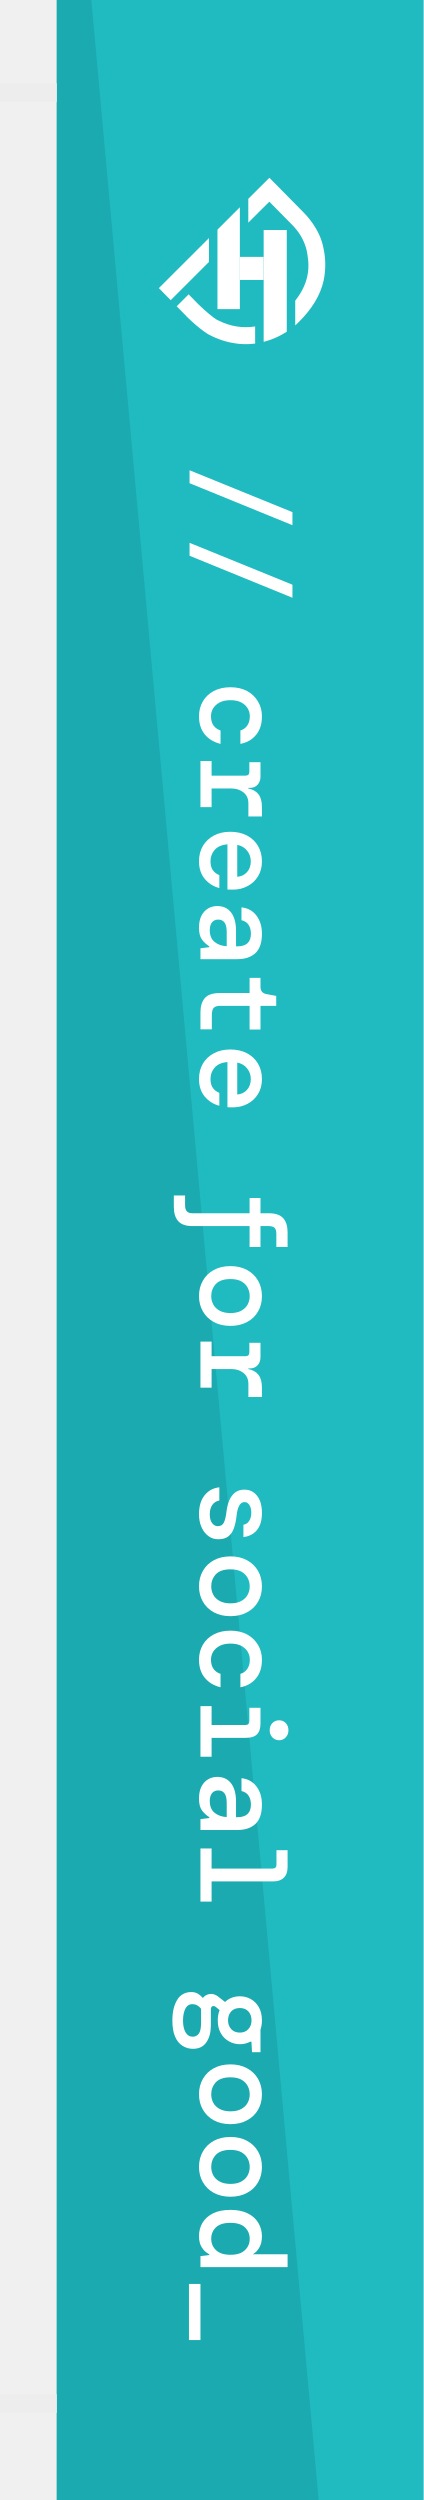
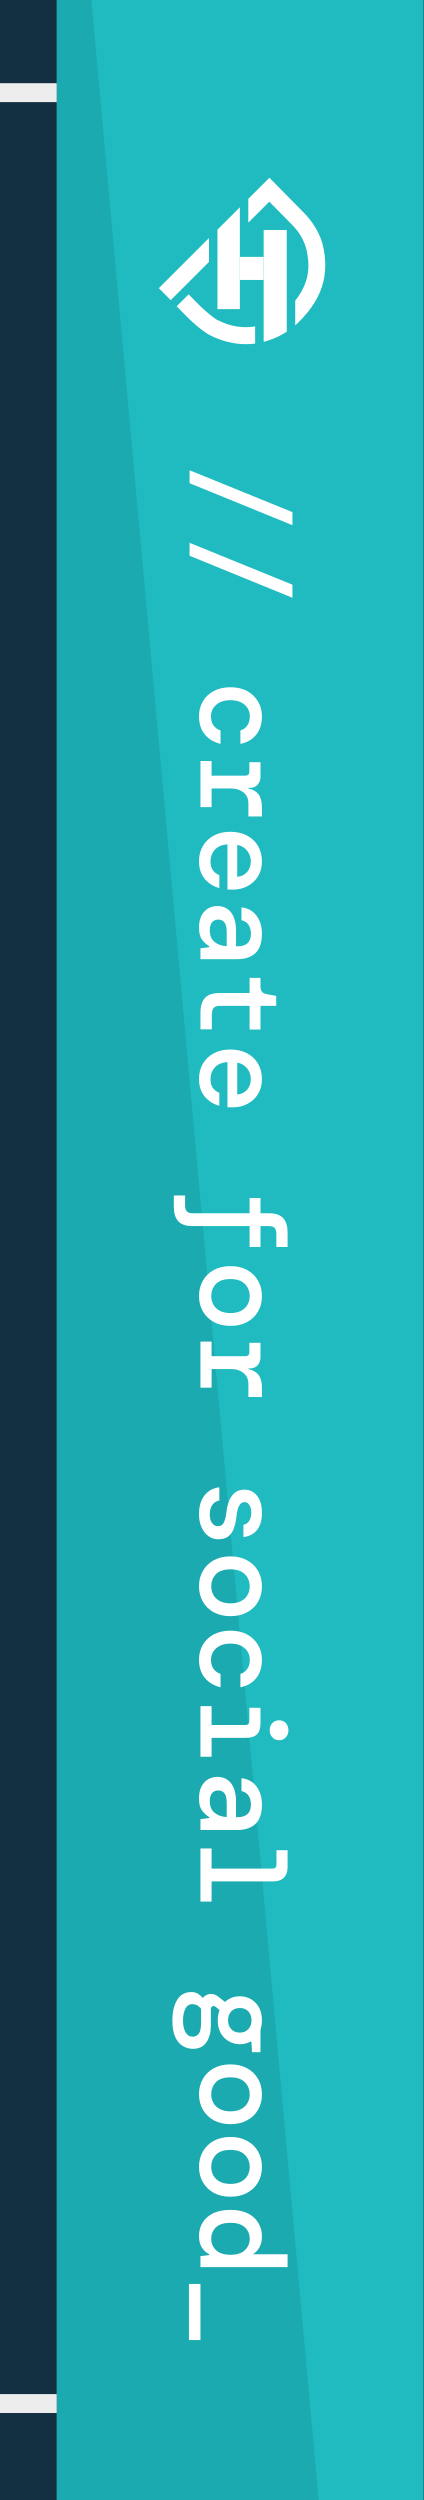
<svg xmlns="http://www.w3.org/2000/svg" width="112" height="661" viewBox="0 0 112 661" fill="none">
-   <g clip-path="url(#clip0_438_2466)">
-     <rect width="97" height="661" transform="translate(15)" fill="#1FBBC0" />
-     <path opacity="0.5" d="M-105.957 -6.29L22.513 -17.973L92.242 748.803L-36.228 760.486L-105.957 -6.29Z" fill="#159A9E" />
-     <path d="M55.255 69.249V62.94L42 76.175L45.131 79.367L55.255 69.249ZM85.457 65.306C84.475 60.377 80.763 56.68 80.337 56.242L71.227 47L66.02 52.194L65.649 52.564V58.873L71.208 53.328L76.39 58.584L77.181 59.385L77.236 59.44C77.236 59.44 77.582 59.779 78.058 60.346C79.517 62.018 80.552 64.015 81.078 66.169C81.819 69.865 82.19 74.222 78.058 79.508V86.027C78.447 85.688 78.675 85.448 78.781 85.362C82.486 81.739 84.704 78.079 85.575 74.166C86.177 71.239 86.139 68.217 85.463 65.306H85.457ZM57.861 84.783L57.725 84.715H57.657C57.254 84.504 56.869 84.259 56.508 83.982C56.169 83.741 55.755 83.421 55.273 83.008C54.52 82.392 53.581 81.554 52.438 80.439L49.875 77.826L46.713 80.981L49.264 83.575V83.612C53.21 87.457 55.236 88.541 55.983 88.855C58.35 90.018 60.914 90.727 63.543 90.944C64.751 91.038 65.966 91.013 67.169 90.87L67.459 90.839V86.317C64.18 86.835 60.82 86.298 57.867 84.783H57.861Z" fill="white" />
-     <path d="M63.42 54.794V81.733H57.497V60.709L58.09 60.118L58.411 59.798L60.202 58.011L61.412 56.803L61.808 56.409L63.024 55.195L63.42 54.794Z" fill="white" />
-     <path d="M75.822 60.814V87.691L75.748 87.746C75.476 87.919 75.186 88.097 74.877 88.27C74.778 88.331 74.673 88.387 74.568 88.442C74.296 88.596 74.006 88.75 73.71 88.898C73.413 89.046 73.147 89.169 72.851 89.299L72.363 89.508L71.696 89.767L71.153 89.958C70.782 90.081 70.399 90.198 70.004 90.303L69.713 90.377V60.814H75.822Z" fill="white" />
-     <path d="M69.714 67.918H63.42V74.018H69.714V67.918Z" fill="white" />
-     <path d="M50.12 124.336L77.32 135.408V138.864L50.12 127.76V124.336ZM50.12 143.524L77.32 154.596V158.052L50.12 146.948V143.524ZM52.616 189.387C52.616 187.915 52.957 186.592 53.64 185.419C54.323 184.267 55.283 183.36 56.52 182.699C57.779 182.037 59.251 181.707 60.936 181.707C62.621 181.707 64.083 182.037 65.32 182.699C66.557 183.381 67.517 184.299 68.2 185.451C68.904 186.603 69.256 187.915 69.256 189.387C69.256 191.413 68.744 193.045 67.72 194.283C66.717 195.541 65.331 196.341 63.56 196.683V193.131C64.328 192.917 64.936 192.48 65.384 191.819C65.832 191.179 66.056 190.357 66.056 189.355C66.056 188.629 65.864 187.936 65.48 187.275C65.096 186.635 64.52 186.112 63.752 185.707C63.005 185.323 62.067 185.131 60.936 185.131C59.827 185.131 58.888 185.323 58.12 185.707C57.352 186.112 56.765 186.635 56.36 187.275C55.976 187.936 55.784 188.629 55.784 189.355C55.784 190.379 56.008 191.2 56.456 191.819C56.904 192.437 57.523 192.875 58.312 193.131V196.683C56.563 196.256 55.176 195.424 54.152 194.187C53.128 192.949 52.616 191.349 52.616 189.387ZM53 201.214H55.944V205.086H64.872C65.576 205.086 65.928 204.745 65.928 204.062V201.534H68.872V205.342C68.872 206.217 68.616 206.931 68.104 207.486C67.613 208.041 66.92 208.318 66.024 208.318H65.64V208.478C66.835 208.713 67.731 209.214 68.328 209.982C68.947 210.771 69.256 211.913 69.256 213.406V215.87H65.672V212.414C65.672 211.155 65.235 210.185 64.36 209.502C63.485 208.819 62.44 208.478 61.224 208.478H55.944V213.406H53V201.214ZM52.616 227.73C52.616 226.194 52.957 224.839 53.64 223.666C54.344 222.492 55.315 221.575 56.552 220.914C57.789 220.252 59.229 219.922 60.872 219.922C62.536 219.922 63.997 220.242 65.256 220.882C66.515 221.543 67.496 222.46 68.2 223.634C68.904 224.828 69.256 226.204 69.256 227.762C69.256 229.298 68.904 230.62 68.2 231.73C67.517 232.839 66.6 233.692 65.448 234.29C64.296 234.908 63.027 235.218 61.64 235.218C61.427 235.218 61.192 235.218 60.936 235.218C60.701 235.218 60.435 235.207 60.136 235.186L60.136 223.25C58.664 223.356 57.544 223.836 56.776 224.69C56.029 225.543 55.656 226.546 55.656 227.698C55.656 228.7 55.859 229.49 56.264 230.066C56.691 230.663 57.267 231.1 57.992 231.378V234.802C56.477 234.418 55.197 233.618 54.152 232.402C53.128 231.186 52.616 229.628 52.616 227.73ZM66.312 227.73C66.312 226.684 65.992 225.756 65.352 224.946C64.733 224.135 63.859 223.612 62.728 223.378L62.728 231.826C63.795 231.74 64.659 231.324 65.32 230.578C65.981 229.831 66.312 228.882 66.312 227.73ZM52.616 245.285C52.616 244.026 52.829 242.97 53.256 242.117C53.704 241.264 54.291 240.624 55.016 240.197C55.763 239.77 56.573 239.557 57.448 239.557C59.005 239.557 60.221 240.122 61.096 241.253C61.971 242.405 62.408 244.026 62.408 246.117L62.408 250.213H62.76C65.149 250.213 66.344 249.104 66.344 246.885C66.344 245.968 66.141 245.189 65.736 244.549C65.352 243.93 64.723 243.514 63.848 243.301V239.909C65.512 240.08 66.824 240.794 67.784 242.053C68.765 243.333 69.256 244.944 69.256 246.885C69.256 249.232 68.68 250.938 67.528 252.005C66.376 253.072 64.787 253.605 62.76 253.605H53V250.725L55.336 250.437V250.213C54.589 249.744 53.949 249.157 53.416 248.453C52.883 247.749 52.616 246.693 52.616 245.285ZM55.464 245.925C55.464 247.312 55.88 248.346 56.712 249.029C57.565 249.733 58.643 250.117 59.944 250.181L59.944 246.469C59.944 245.253 59.741 244.389 59.336 243.877C58.952 243.386 58.408 243.141 57.704 243.141C57 243.141 56.445 243.386 56.04 243.877C55.656 244.389 55.464 245.072 55.464 245.925ZM53 267.641C53 266.083 53.373 264.846 54.12 263.929C54.888 263.011 56.243 262.553 58.184 262.553H65.992V258.553H68.872V260.921C68.872 262.009 69.405 262.649 70.472 262.841L73.032 263.321V265.945H68.872V272.217H65.992V265.945H58.248C57.416 265.945 56.829 266.126 56.488 266.489C56.168 266.873 56.008 267.523 56.008 268.441V272.153H53V267.641ZM52.616 285.292C52.616 283.756 52.957 282.401 53.64 281.228C54.344 280.055 55.315 279.137 56.552 278.476C57.789 277.815 59.229 277.484 60.872 277.484C62.536 277.484 63.997 277.804 65.256 278.444C66.515 279.105 67.496 280.023 68.2 281.196C68.904 282.391 69.256 283.767 69.256 285.324C69.256 286.86 68.904 288.183 68.2 289.292C67.517 290.401 66.6 291.255 65.448 291.852C64.296 292.471 63.027 292.78 61.64 292.78C61.427 292.78 61.192 292.78 60.936 292.78C60.701 292.78 60.435 292.769 60.136 292.748V280.812C58.664 280.919 57.544 281.399 56.776 282.252C56.029 283.105 55.656 284.108 55.656 285.26C55.656 286.263 55.859 287.052 56.264 287.628C56.691 288.225 57.267 288.663 57.992 288.94V292.364C56.477 291.98 55.197 291.18 54.152 289.964C53.128 288.748 52.616 287.191 52.616 285.292ZM66.312 285.292C66.312 284.247 65.992 283.319 65.352 282.508C64.733 281.697 63.859 281.175 62.728 280.94V289.388C63.795 289.303 64.659 288.887 65.32 288.14C65.981 287.393 66.312 286.444 66.312 285.292ZM45.96 316.083H48.936V318.675C48.936 319.422 49.096 319.955 49.416 320.275C49.715 320.616 50.227 320.787 50.952 320.787H65.992V316.755H68.872V320.787H71.08C72.851 320.787 74.12 321.224 74.888 322.099C75.656 322.974 76.04 324.222 76.04 325.843V329.715H73.064V326.259C73.064 325.512 72.915 324.979 72.616 324.659C72.317 324.339 71.795 324.179 71.048 324.179H68.872L68.872 329.715H65.992L65.992 324.179H50.92C49.149 324.179 47.88 323.742 47.112 322.867C46.344 321.992 45.96 320.734 45.96 319.091V316.083ZM52.616 342.663C52.616 341.148 52.957 339.793 53.64 338.599C54.323 337.404 55.283 336.465 56.52 335.783C57.779 335.1 59.251 334.759 60.936 334.759C62.621 334.759 64.083 335.1 65.32 335.783C66.579 336.465 67.549 337.404 68.232 338.599C68.915 339.793 69.256 341.159 69.256 342.695C69.256 344.231 68.915 345.585 68.232 346.759C67.549 347.953 66.579 348.881 65.32 349.543C64.083 350.225 62.621 350.567 60.936 350.567C59.251 350.567 57.779 350.225 56.52 349.543C55.283 348.86 54.323 347.921 53.64 346.727C52.957 345.553 52.616 344.199 52.616 342.663ZM55.848 342.663C55.848 343.473 56.029 344.22 56.392 344.903C56.755 345.585 57.309 346.129 58.056 346.535C58.824 346.961 59.784 347.175 60.936 347.175C62.109 347.175 63.069 346.961 63.816 346.535C64.563 346.129 65.117 345.585 65.48 344.903C65.843 344.241 66.024 343.505 66.024 342.695C66.024 341.884 65.843 341.137 65.48 340.455C65.117 339.772 64.563 339.217 63.816 338.791C63.069 338.385 62.109 338.183 60.936 338.183C59.187 338.183 57.896 338.62 57.064 339.495C56.253 340.391 55.848 341.447 55.848 342.663ZM53 354.714H55.944V358.586H64.872C65.576 358.586 65.928 358.245 65.928 357.562V355.034H68.872V358.842C68.872 359.717 68.616 360.431 68.104 360.986C67.613 361.541 66.92 361.818 66.024 361.818H65.64V361.978C66.835 362.213 67.731 362.714 68.328 363.482C68.947 364.271 69.256 365.413 69.256 366.906V369.37H65.672V365.914C65.672 364.655 65.235 363.685 64.36 363.002C63.485 362.319 62.44 361.978 61.224 361.978H55.944V366.906H53V354.714ZM52.616 400.353C52.616 398.262 53.107 396.598 54.088 395.361C55.069 394.124 56.371 393.42 57.992 393.249V396.737C57.245 396.865 56.637 397.238 56.168 397.857C55.699 398.497 55.464 399.34 55.464 400.385C55.464 401.388 55.667 402.156 56.072 402.689C56.499 403.244 56.989 403.521 57.544 403.521C58.355 403.521 58.909 403.19 59.208 402.529C59.507 401.889 59.731 400.94 59.88 399.681C60.008 398.593 60.253 397.601 60.616 396.705C61 395.83 61.512 395.137 62.152 394.625C62.813 394.113 63.635 393.857 64.616 393.857C66.003 393.857 67.123 394.401 67.976 395.489C68.829 396.577 69.256 398.092 69.256 400.033C69.256 401.974 68.819 403.478 67.944 404.545C67.069 405.612 65.875 406.23 64.36 406.401V403.137C65 403.052 65.501 402.721 65.864 402.145C66.248 401.569 66.44 400.854 66.44 400.001C66.44 399.126 66.269 398.433 65.928 397.921C65.608 397.409 65.181 397.153 64.648 397.153C63.496 397.153 62.792 398.39 62.536 400.865C62.408 402.038 62.184 403.084 61.864 404.001C61.565 404.918 61.085 405.644 60.424 406.177C59.784 406.71 58.877 406.977 57.704 406.977C56.744 406.998 55.88 406.721 55.112 406.145C54.344 405.59 53.736 404.812 53.288 403.809C52.84 402.828 52.616 401.676 52.616 400.353ZM52.616 419.413C52.616 417.898 52.957 416.543 53.64 415.349C54.323 414.154 55.283 413.215 56.52 412.533C57.779 411.85 59.251 411.509 60.936 411.509C62.621 411.509 64.083 411.85 65.32 412.533C66.579 413.215 67.549 414.154 68.232 415.349C68.915 416.543 69.256 417.909 69.256 419.445C69.256 420.981 68.915 422.335 68.232 423.509C67.549 424.703 66.579 425.631 65.32 426.293C64.083 426.975 62.621 427.317 60.936 427.317C59.251 427.317 57.779 426.975 56.52 426.293C55.283 425.61 54.323 424.671 53.64 423.477C52.957 422.303 52.616 420.949 52.616 419.413ZM55.848 419.413C55.848 420.223 56.029 420.97 56.392 421.653C56.755 422.335 57.309 422.879 58.056 423.285C58.824 423.711 59.784 423.925 60.936 423.925C62.109 423.925 63.069 423.711 63.816 423.285C64.563 422.879 65.117 422.335 65.48 421.653C65.843 420.991 66.024 420.255 66.024 419.445C66.024 418.634 65.843 417.887 65.48 417.205C65.117 416.522 64.563 415.967 63.816 415.541C63.069 415.135 62.109 414.933 60.936 414.933C59.187 414.933 57.896 415.37 57.064 416.245C56.253 417.141 55.848 418.197 55.848 419.413ZM52.616 438.824C52.616 437.352 52.957 436.029 53.64 434.856C54.323 433.704 55.283 432.797 56.52 432.136C57.779 431.475 59.251 431.144 60.936 431.144C62.621 431.144 64.083 431.475 65.32 432.136C66.557 432.819 67.517 433.736 68.2 434.888C68.904 436.04 69.256 437.352 69.256 438.824C69.256 440.851 68.744 442.483 67.72 443.72C66.717 444.979 65.331 445.779 63.56 446.12V442.568C64.328 442.355 64.936 441.917 65.384 441.256C65.832 440.616 66.056 439.795 66.056 438.792C66.056 438.067 65.864 437.373 65.48 436.712C65.096 436.072 64.52 435.549 63.752 435.144C63.005 434.76 62.067 434.568 60.936 434.568C59.827 434.568 58.888 434.76 58.12 435.144C57.352 435.549 56.765 436.072 56.36 436.712C55.976 437.373 55.784 438.067 55.784 438.792C55.784 439.816 56.008 440.637 56.456 441.256C56.904 441.875 57.523 442.312 58.312 442.568V446.12C56.563 445.693 55.176 444.861 54.152 443.624C53.128 442.387 52.616 440.787 52.616 438.824ZM71.304 457.468C71.304 456.721 71.539 456.092 72.008 455.58C72.499 455.089 73.096 454.844 73.8 454.844C74.504 454.844 75.091 455.089 75.56 455.58C76.029 456.092 76.264 456.721 76.264 457.468C76.264 458.236 76.029 458.865 75.56 459.356C75.091 459.868 74.504 460.124 73.8 460.124C73.096 460.124 72.499 459.868 72.008 459.356C71.539 458.865 71.304 458.236 71.304 457.468ZM53 451.1H55.944V456.092H64.872C65.576 456.092 65.928 455.75 65.928 455.068V451.548H68.872V455.676C68.872 456.998 68.563 457.958 67.944 458.556C67.347 459.174 66.387 459.484 65.064 459.484H55.944L55.944 464.476H53V451.1ZM52.616 475.535C52.616 474.276 52.829 473.22 53.256 472.367C53.704 471.514 54.291 470.874 55.016 470.447C55.763 470.02 56.573 469.807 57.448 469.807C59.005 469.807 60.221 470.372 61.096 471.503C61.971 472.655 62.408 474.276 62.408 476.367L62.408 480.463H62.76C65.149 480.463 66.344 479.354 66.344 477.135C66.344 476.218 66.141 475.439 65.736 474.799C65.352 474.18 64.723 473.764 63.848 473.551V470.159C65.512 470.33 66.824 471.044 67.784 472.303C68.765 473.583 69.256 475.194 69.256 477.135C69.256 479.482 68.68 481.188 67.528 482.255C66.376 483.322 64.787 483.855 62.76 483.855H53V480.975L55.336 480.687V480.463C54.589 479.994 53.949 479.407 53.416 478.703C52.883 477.999 52.616 476.943 52.616 475.535ZM55.464 476.175C55.464 477.562 55.88 478.596 56.712 479.279C57.565 479.983 58.643 480.367 59.944 480.431L59.944 476.719C59.944 475.503 59.741 474.639 59.336 474.127C58.952 473.636 58.408 473.391 57.704 473.391C57 473.391 56.445 473.636 56.04 474.127C55.656 474.639 55.464 475.322 55.464 476.175ZM53 488.739H55.944V494.051H72.04C72.744 494.051 73.096 493.709 73.096 493.027V489.187H76.04V493.635C76.04 494.872 75.709 495.811 75.048 496.451C74.408 497.112 73.469 497.443 72.232 497.443H55.944V502.787H53L53 488.739ZM57.576 534.186C57.576 533.204 57.736 532.298 58.056 531.466L57.096 530.666C56.776 530.41 56.467 530.335 56.168 530.442C55.891 530.57 55.752 530.858 55.752 531.306V535.498C55.752 537.354 55.357 538.847 54.568 539.978C53.8 541.13 52.616 541.706 51.016 541.706C50.013 541.706 49.107 541.45 48.296 540.938C47.464 540.447 46.803 539.647 46.312 538.538C45.821 537.45 45.576 536.01 45.576 534.218C45.576 531.956 46.003 530.132 46.856 528.746C47.688 527.38 48.947 526.698 50.632 526.698C51.229 526.698 51.784 526.836 52.296 527.114C52.787 527.412 53.235 527.796 53.64 528.266C54.067 527.69 54.664 527.338 55.432 527.21C56.221 527.103 56.979 527.338 57.704 527.914L59.496 529.322C60.563 528.319 61.875 527.818 63.432 527.818C64.477 527.818 65.437 528.063 66.312 528.554C67.208 529.066 67.923 529.791 68.456 530.73C68.989 531.69 69.256 532.842 69.256 534.186C69.256 535.06 69.128 535.871 68.872 536.618L68.872 542.602H66.632L66.472 539.818H66.184C65.352 540.266 64.435 540.49 63.432 540.49C62.387 540.49 61.416 540.234 60.52 539.722C59.624 539.231 58.909 538.516 58.376 537.578C57.843 536.639 57.576 535.508 57.576 534.186ZM60.296 534.186C60.296 535.124 60.573 535.892 61.128 536.49C61.683 537.108 62.451 537.418 63.432 537.418C64.371 537.418 65.117 537.108 65.672 536.49C66.227 535.892 66.504 535.124 66.504 534.186C66.504 533.226 66.227 532.436 65.672 531.818C65.117 531.22 64.371 530.922 63.432 530.922C62.451 530.922 61.683 531.22 61.128 531.818C60.573 532.436 60.296 533.226 60.296 534.186ZM50.888 529.898C50.035 529.898 49.405 530.303 49 531.114C48.595 531.946 48.392 532.98 48.392 534.218C48.392 535.54 48.616 536.586 49.064 537.354C49.512 538.122 50.141 538.506 50.952 538.506C51.635 538.506 52.179 538.228 52.584 537.674C52.968 537.119 53.16 536.18 53.16 534.858V531.114C52.52 530.303 51.763 529.898 50.888 529.898ZM52.616 553.725C52.616 552.21 52.957 550.856 53.64 549.661C54.323 548.466 55.283 547.528 56.52 546.845C57.779 546.162 59.251 545.821 60.936 545.821C62.621 545.821 64.083 546.162 65.32 546.845C66.579 547.528 67.549 548.466 68.232 549.661C68.915 550.856 69.256 552.221 69.256 553.757C69.256 555.293 68.915 556.648 68.232 557.821C67.549 559.016 66.579 559.944 65.32 560.605C64.083 561.288 62.621 561.629 60.936 561.629C59.251 561.629 57.779 561.288 56.52 560.605C55.283 559.922 54.323 558.984 53.64 557.789C52.957 556.616 52.616 555.261 52.616 553.725ZM55.848 553.725C55.848 554.536 56.029 555.282 56.392 555.965C56.755 556.648 57.309 557.192 58.056 557.597C58.824 558.024 59.784 558.237 60.936 558.237C62.109 558.237 63.069 558.024 63.816 557.597C64.563 557.192 65.117 556.648 65.48 555.965C65.843 555.304 66.024 554.568 66.024 553.757C66.024 552.946 65.843 552.2 65.48 551.517C65.117 550.834 64.563 550.28 63.816 549.853C63.069 549.448 62.109 549.245 60.936 549.245C59.187 549.245 57.896 549.682 57.064 550.557C56.253 551.453 55.848 552.509 55.848 553.725ZM52.616 572.913C52.616 571.398 52.957 570.043 53.64 568.849C54.323 567.654 55.283 566.715 56.52 566.033C57.779 565.35 59.251 565.009 60.936 565.009C62.621 565.009 64.083 565.35 65.32 566.033C66.579 566.715 67.549 567.654 68.232 568.849C68.915 570.043 69.256 571.409 69.256 572.945C69.256 574.481 68.915 575.835 68.232 577.009C67.549 578.203 66.579 579.131 65.32 579.793C64.083 580.475 62.621 580.817 60.936 580.817C59.251 580.817 57.779 580.475 56.52 579.793C55.283 579.11 54.323 578.171 53.64 576.977C52.957 575.803 52.616 574.449 52.616 572.913ZM55.848 572.913C55.848 573.723 56.029 574.47 56.392 575.153C56.755 575.835 57.309 576.379 58.056 576.785C58.824 577.211 59.784 577.425 60.936 577.425C62.109 577.425 63.069 577.211 63.816 576.785C64.563 576.379 65.117 575.835 65.48 575.153C65.843 574.491 66.024 573.755 66.024 572.945C66.024 572.134 65.843 571.387 65.48 570.705C65.117 570.022 64.563 569.467 63.816 569.041C63.069 568.635 62.109 568.433 60.936 568.433C59.187 568.433 57.896 568.87 57.064 569.745C56.253 570.641 55.848 571.697 55.848 572.913ZM52.616 591.236C52.616 589.913 52.925 588.729 53.544 587.684C54.184 586.639 55.123 585.807 56.36 585.188C57.597 584.591 59.123 584.292 60.936 584.292C62.749 584.292 64.275 584.601 65.512 585.22C66.749 585.839 67.677 586.671 68.296 587.716C68.936 588.783 69.256 589.967 69.256 591.268C69.256 592.484 69.021 593.487 68.552 594.276C68.104 595.065 67.528 595.652 66.824 596.036H76.04V599.428H53V596.516L55.336 596.228V596.036C54.504 595.609 53.843 595.001 53.352 594.212C52.861 593.444 52.616 592.452 52.616 591.236ZM55.848 591.94C55.848 593.156 56.275 594.159 57.128 594.948C57.981 595.759 59.251 596.164 60.936 596.164C62.643 596.164 63.912 595.759 64.744 594.948C65.597 594.159 66.024 593.156 66.024 591.94C66.024 590.724 65.597 589.711 64.744 588.9C63.891 588.111 62.611 587.716 60.904 587.716C59.219 587.716 57.949 588.111 57.096 588.9C56.264 589.711 55.848 590.724 55.848 591.94ZM49.96 603.864H53L53 618.712H49.96L49.96 603.864Z" fill="white" />
+   <rect width="112" height="661" fill="#F5F5F5" />
+   <g clip-path="url(#clip0_0_1)">
+     <rect width="1920" height="7504" transform="translate(-1520 -854)" fill="#123041" />
+     <rect x="-1280" y="-854" width="1440" height="3631" fill="#123041" />
+     <g clip-path="url(#clip1_0_1)">
+       <rect width="97" height="661" transform="translate(15)" fill="#1FBBC0" />
+       <path opacity="0.5" d="M-105.957 -6.29L22.513 -17.973L92.242 748.803L-36.228 760.486L-105.957 -6.29Z" fill="#159A9E" />
+       <path d="M55.255 69.249V62.94L42 76.175L45.131 79.367L55.255 69.249ZM85.457 65.306C84.475 60.377 80.763 56.68 80.337 56.242L71.227 47L66.02 52.194L65.649 52.564V58.873L71.208 53.328L76.39 58.584L77.181 59.385L77.236 59.44C77.236 59.44 77.582 59.779 78.058 60.346C79.517 62.018 80.552 64.015 81.078 66.169C81.819 69.865 82.19 74.222 78.058 79.508V86.027C78.447 85.688 78.675 85.448 78.781 85.362C82.486 81.739 84.704 78.079 85.575 74.166C86.177 71.239 86.139 68.217 85.463 65.306H85.457ZM57.861 84.783L57.725 84.715H57.657C57.254 84.504 56.869 84.259 56.508 83.982C56.169 83.741 55.755 83.421 55.273 83.008C54.52 82.392 53.581 81.554 52.438 80.439L49.875 77.826L46.713 80.981L49.264 83.575V83.612C53.21 87.457 55.236 88.541 55.983 88.855C58.35 90.018 60.914 90.727 63.543 90.944C64.751 91.038 65.966 91.013 67.169 90.87L67.459 90.839V86.317C64.18 86.835 60.82 86.298 57.867 84.783H57.861Z" fill="white" />
+       <path d="M63.419 54.794V81.733H57.496V60.709L58.089 60.118L58.41 59.798L60.201 58.011L61.412 56.803L61.807 56.409L63.024 55.195L63.419 54.794Z" fill="white" />
+       <path d="M75.822 60.814V87.691L75.748 87.746C75.477 87.919 75.186 88.097 74.877 88.27C74.778 88.331 74.674 88.387 74.569 88.442C74.297 88.596 74.007 88.75 73.71 88.898C73.413 89.046 73.148 89.169 72.852 89.299L72.364 89.508L71.697 89.767L71.153 89.958C70.782 90.081 70.399 90.198 70.004 90.303L69.714 90.377V60.814H75.822Z" fill="white" />
+       <path d="M69.714 67.918H63.42V74.018H69.714V67.918Z" fill="white" />
+       <path d="M50.12 124.336L77.32 135.408V138.864L50.12 127.76V124.336ZM50.12 143.524L77.32 154.596V158.052L50.12 146.948V143.524ZM52.616 189.387C52.616 187.915 52.957 186.592 53.64 185.419C54.323 184.267 55.283 183.36 56.52 182.699C57.779 182.037 59.251 181.707 60.936 181.707C62.621 181.707 64.083 182.037 65.32 182.699C66.557 183.381 67.517 184.299 68.2 185.451C68.904 186.603 69.256 187.915 69.256 189.387C69.256 191.413 68.744 193.045 67.72 194.283C66.717 195.541 65.331 196.341 63.56 196.683V193.131C64.328 192.917 64.936 192.48 65.384 191.819C65.832 191.179 66.056 190.357 66.056 189.355C66.056 188.629 65.864 187.936 65.48 187.275C65.096 186.635 64.52 186.112 63.752 185.707C63.005 185.323 62.067 185.131 60.936 185.131C59.827 185.131 58.888 185.323 58.12 185.707C57.352 186.112 56.765 186.635 56.36 187.275C55.976 187.936 55.784 188.629 55.784 189.355C55.784 190.379 56.008 191.2 56.456 191.819C56.904 192.437 57.523 192.875 58.312 193.131V196.683C56.563 196.256 55.176 195.424 54.152 194.187C53.128 192.949 52.616 191.349 52.616 189.387ZM53 201.214H55.944V205.086H64.872C65.576 205.086 65.928 204.745 65.928 204.062V201.534H68.872V205.342C68.872 206.217 68.616 206.931 68.104 207.486C67.613 208.041 66.92 208.318 66.024 208.318H65.64V208.478C66.835 208.713 67.731 209.214 68.328 209.982C68.947 210.771 69.256 211.913 69.256 213.406V215.87H65.672V212.414C65.672 211.155 65.235 210.185 64.36 209.502C63.485 208.819 62.44 208.478 61.224 208.478H55.944V213.406H53V201.214ZM52.616 227.73C52.616 226.194 52.957 224.839 53.64 223.666C54.344 222.492 55.315 221.575 56.552 220.914C57.789 220.252 59.229 219.922 60.872 219.922C62.536 219.922 63.997 220.242 65.256 220.882C66.515 221.543 67.496 222.46 68.2 223.634C68.904 224.828 69.256 226.204 69.256 227.762C69.256 229.298 68.904 230.62 68.2 231.73C67.517 232.839 66.6 233.692 65.448 234.29C64.296 234.908 63.027 235.218 61.64 235.218C61.427 235.218 61.192 235.218 60.936 235.218C60.701 235.218 60.435 235.207 60.136 235.186L60.136 223.25C58.664 223.356 57.544 223.836 56.776 224.69C56.029 225.543 55.656 226.546 55.656 227.698C55.656 228.7 55.859 229.49 56.264 230.066C56.691 230.663 57.267 231.1 57.992 231.378V234.802C56.477 234.418 55.197 233.618 54.152 232.402C53.128 231.186 52.616 229.628 52.616 227.73ZM66.312 227.73C66.312 226.684 65.992 225.756 65.352 224.946C64.733 224.135 63.859 223.612 62.728 223.378L62.728 231.826C63.795 231.74 64.659 231.324 65.32 230.578C65.981 229.831 66.312 228.882 66.312 227.73ZM52.616 245.285C52.616 244.026 52.829 242.97 53.256 242.117C53.704 241.264 54.291 240.624 55.016 240.197C55.763 239.77 56.573 239.557 57.448 239.557C59.005 239.557 60.221 240.122 61.096 241.253C61.971 242.405 62.408 244.026 62.408 246.117L62.408 250.213H62.76C65.149 250.213 66.344 249.104 66.344 246.885C66.344 245.968 66.141 245.189 65.736 244.549C65.352 243.93 64.723 243.514 63.848 243.301V239.909C65.512 240.08 66.824 240.794 67.784 242.053C68.765 243.333 69.256 244.944 69.256 246.885C69.256 249.232 68.68 250.938 67.528 252.005C66.376 253.072 64.787 253.605 62.76 253.605H53V250.725L55.336 250.437V250.213C54.589 249.744 53.949 249.157 53.416 248.453C52.883 247.749 52.616 246.693 52.616 245.285ZM55.464 245.925C55.464 247.312 55.88 248.346 56.712 249.029C57.565 249.733 58.643 250.117 59.944 250.181L59.944 246.469C59.944 245.253 59.741 244.389 59.336 243.877C58.952 243.386 58.408 243.141 57.704 243.141C57 243.141 56.445 243.386 56.04 243.877C55.656 244.389 55.464 245.072 55.464 245.925ZM53 267.641C53 266.083 53.373 264.846 54.12 263.929C54.888 263.011 56.243 262.553 58.184 262.553H65.992V258.553H68.872V260.921C68.872 262.009 69.405 262.649 70.472 262.841L73.032 263.321V265.945H68.872V272.217H65.992V265.945H58.248C57.416 265.945 56.829 266.126 56.488 266.489C56.168 266.873 56.008 267.523 56.008 268.441V272.153H53V267.641ZM52.616 285.292C52.616 283.756 52.957 282.401 53.64 281.228C54.344 280.055 55.315 279.137 56.552 278.476C57.789 277.815 59.229 277.484 60.872 277.484C62.536 277.484 63.997 277.804 65.256 278.444C66.515 279.105 67.496 280.023 68.2 281.196C68.904 282.391 69.256 283.767 69.256 285.324C69.256 286.86 68.904 288.183 68.2 289.292C67.517 290.401 66.6 291.255 65.448 291.852C64.296 292.471 63.027 292.78 61.64 292.78C61.427 292.78 61.192 292.78 60.936 292.78C60.701 292.78 60.435 292.769 60.136 292.748V280.812C58.664 280.919 57.544 281.399 56.776 282.252C56.029 283.105 55.656 284.108 55.656 285.26C55.656 286.263 55.859 287.052 56.264 287.628C56.691 288.225 57.267 288.663 57.992 288.94V292.364C56.477 291.98 55.197 291.18 54.152 289.964C53.128 288.748 52.616 287.191 52.616 285.292ZM66.312 285.292C66.312 284.247 65.992 283.319 65.352 282.508C64.733 281.697 63.859 281.175 62.728 280.94V289.388C63.795 289.303 64.659 288.887 65.32 288.14C65.981 287.393 66.312 286.444 66.312 285.292ZM45.96 316.083H48.936V318.675C48.936 319.422 49.096 319.955 49.416 320.275C49.715 320.616 50.227 320.787 50.952 320.787H65.992V316.755H68.872V320.787H71.08C72.851 320.787 74.12 321.224 74.888 322.099C75.656 322.974 76.04 324.222 76.04 325.843V329.715H73.064V326.259C73.064 325.512 72.915 324.979 72.616 324.659C72.317 324.339 71.795 324.179 71.048 324.179H68.872L68.872 329.715H65.992L65.992 324.179H50.92C49.149 324.179 47.88 323.742 47.112 322.867C46.344 321.992 45.96 320.734 45.96 319.091V316.083ZM52.616 342.663C52.616 341.148 52.957 339.793 53.64 338.599C54.323 337.404 55.283 336.465 56.52 335.783C57.779 335.1 59.251 334.759 60.936 334.759C62.621 334.759 64.083 335.1 65.32 335.783C66.579 336.465 67.549 337.404 68.232 338.599C68.915 339.793 69.256 341.159 69.256 342.695C69.256 344.231 68.915 345.585 68.232 346.759C67.549 347.953 66.579 348.881 65.32 349.543C64.083 350.225 62.621 350.567 60.936 350.567C59.251 350.567 57.779 350.225 56.52 349.543C55.283 348.86 54.323 347.921 53.64 346.727C52.957 345.553 52.616 344.199 52.616 342.663ZM55.848 342.663C55.848 343.473 56.029 344.22 56.392 344.903C56.755 345.585 57.309 346.129 58.056 346.535C58.824 346.961 59.784 347.175 60.936 347.175C62.109 347.175 63.069 346.961 63.816 346.535C64.563 346.129 65.117 345.585 65.48 344.903C65.843 344.241 66.024 343.505 66.024 342.695C66.024 341.884 65.843 341.137 65.48 340.455C65.117 339.772 64.563 339.217 63.816 338.791C63.069 338.385 62.109 338.183 60.936 338.183C59.187 338.183 57.896 338.62 57.064 339.495C56.253 340.391 55.848 341.447 55.848 342.663ZM53 354.714H55.944V358.586H64.872C65.576 358.586 65.928 358.245 65.928 357.562V355.034H68.872V358.842C68.872 359.717 68.616 360.431 68.104 360.986C67.613 361.541 66.92 361.818 66.024 361.818H65.64V361.978C66.835 362.213 67.731 362.714 68.328 363.482C68.947 364.271 69.256 365.413 69.256 366.906V369.37H65.672V365.914C65.672 364.655 65.235 363.685 64.36 363.002C63.485 362.319 62.44 361.978 61.224 361.978H55.944V366.906H53V354.714ZM52.616 400.353C52.616 398.262 53.107 396.598 54.088 395.361C55.069 394.124 56.371 393.42 57.992 393.249V396.737C57.245 396.865 56.637 397.238 56.168 397.857C55.699 398.497 55.464 399.34 55.464 400.385C55.464 401.388 55.667 402.156 56.072 402.689C56.499 403.244 56.989 403.521 57.544 403.521C58.355 403.521 58.909 403.19 59.208 402.529C59.507 401.889 59.731 400.94 59.88 399.681C60.008 398.593 60.253 397.601 60.616 396.705C61 395.83 61.512 395.137 62.152 394.625C62.813 394.113 63.635 393.857 64.616 393.857C66.003 393.857 67.123 394.401 67.976 395.489C68.829 396.577 69.256 398.092 69.256 400.033C69.256 401.974 68.819 403.478 67.944 404.545C67.069 405.612 65.875 406.23 64.36 406.401V403.137C65 403.052 65.501 402.721 65.864 402.145C66.248 401.569 66.44 400.854 66.44 400.001C66.44 399.126 66.269 398.433 65.928 397.921C65.608 397.409 65.181 397.153 64.648 397.153C63.496 397.153 62.792 398.39 62.536 400.865C62.408 402.038 62.184 403.084 61.864 404.001C61.565 404.918 61.085 405.644 60.424 406.177C59.784 406.71 58.877 406.977 57.704 406.977C56.744 406.998 55.88 406.721 55.112 406.145C54.344 405.59 53.736 404.812 53.288 403.809C52.84 402.828 52.616 401.676 52.616 400.353ZM52.616 419.413C52.616 417.898 52.957 416.543 53.64 415.349C54.323 414.154 55.283 413.215 56.52 412.533C57.779 411.85 59.251 411.509 60.936 411.509C62.621 411.509 64.083 411.85 65.32 412.533C66.579 413.215 67.549 414.154 68.232 415.349C68.915 416.543 69.256 417.909 69.256 419.445C69.256 420.981 68.915 422.335 68.232 423.509C67.549 424.703 66.579 425.631 65.32 426.293C64.083 426.975 62.621 427.317 60.936 427.317C59.251 427.317 57.779 426.975 56.52 426.293C55.283 425.61 54.323 424.671 53.64 423.477C52.957 422.303 52.616 420.949 52.616 419.413ZM55.848 419.413C55.848 420.223 56.029 420.97 56.392 421.653C56.755 422.335 57.309 422.879 58.056 423.285C58.824 423.711 59.784 423.925 60.936 423.925C62.109 423.925 63.069 423.711 63.816 423.285C64.563 422.879 65.117 422.335 65.48 421.653C65.843 420.991 66.024 420.255 66.024 419.445C66.024 418.634 65.843 417.887 65.48 417.205C65.117 416.522 64.563 415.967 63.816 415.541C63.069 415.135 62.109 414.933 60.936 414.933C59.187 414.933 57.896 415.37 57.064 416.245C56.253 417.141 55.848 418.197 55.848 419.413ZM52.616 438.824C52.616 437.352 52.957 436.029 53.64 434.856C54.323 433.704 55.283 432.797 56.52 432.136C57.779 431.475 59.251 431.144 60.936 431.144C62.621 431.144 64.083 431.475 65.32 432.136C66.557 432.819 67.517 433.736 68.2 434.888C68.904 436.04 69.256 437.352 69.256 438.824C69.256 440.851 68.744 442.483 67.72 443.72C66.717 444.979 65.331 445.779 63.56 446.12V442.568C64.328 442.355 64.936 441.917 65.384 441.256C65.832 440.616 66.056 439.795 66.056 438.792C66.056 438.067 65.864 437.373 65.48 436.712C65.096 436.072 64.52 435.549 63.752 435.144C63.005 434.76 62.067 434.568 60.936 434.568C59.827 434.568 58.888 434.76 58.12 435.144C57.352 435.549 56.765 436.072 56.36 436.712C55.976 437.373 55.784 438.067 55.784 438.792C55.784 439.816 56.008 440.637 56.456 441.256C56.904 441.875 57.523 442.312 58.312 442.568V446.12C56.563 445.693 55.176 444.861 54.152 443.624C53.128 442.387 52.616 440.787 52.616 438.824ZM71.304 457.468C71.304 456.721 71.539 456.092 72.008 455.58C72.499 455.089 73.096 454.844 73.8 454.844C74.504 454.844 75.091 455.089 75.56 455.58C76.029 456.092 76.264 456.721 76.264 457.468C76.264 458.236 76.029 458.865 75.56 459.356C75.091 459.868 74.504 460.124 73.8 460.124C73.096 460.124 72.499 459.868 72.008 459.356C71.539 458.865 71.304 458.236 71.304 457.468ZM53 451.1H55.944V456.092H64.872C65.576 456.092 65.928 455.75 65.928 455.068V451.548H68.872V455.676C68.872 456.998 68.563 457.958 67.944 458.556C67.347 459.174 66.387 459.484 65.064 459.484H55.944L55.944 464.476H53V451.1ZM52.616 475.535C52.616 474.276 52.829 473.22 53.256 472.367C53.704 471.514 54.291 470.874 55.016 470.447C55.763 470.02 56.573 469.807 57.448 469.807C59.005 469.807 60.221 470.372 61.096 471.503C61.971 472.655 62.408 474.276 62.408 476.367L62.408 480.463H62.76C65.149 480.463 66.344 479.354 66.344 477.135C66.344 476.218 66.141 475.439 65.736 474.799C65.352 474.18 64.723 473.764 63.848 473.551V470.159C65.512 470.33 66.824 471.044 67.784 472.303C68.765 473.583 69.256 475.194 69.256 477.135C69.256 479.482 68.68 481.188 67.528 482.255C66.376 483.322 64.787 483.855 62.76 483.855H53V480.975L55.336 480.687V480.463C54.589 479.994 53.949 479.407 53.416 478.703C52.883 477.999 52.616 476.943 52.616 475.535ZM55.464 476.175C55.464 477.562 55.88 478.596 56.712 479.279C57.565 479.983 58.643 480.367 59.944 480.431L59.944 476.719C59.944 475.503 59.741 474.639 59.336 474.127C58.952 473.636 58.408 473.391 57.704 473.391C57 473.391 56.445 473.636 56.04 474.127C55.656 474.639 55.464 475.322 55.464 476.175ZM53 488.739H55.944V494.051H72.04C72.744 494.051 73.096 493.709 73.096 493.027V489.187H76.04V493.635C76.04 494.872 75.709 495.811 75.048 496.451C74.408 497.112 73.469 497.443 72.232 497.443H55.944V502.787H53L53 488.739ZM57.576 534.186C57.576 533.204 57.736 532.298 58.056 531.466L57.096 530.666C56.776 530.41 56.467 530.335 56.168 530.442C55.891 530.57 55.752 530.858 55.752 531.306V535.498C55.752 537.354 55.357 538.847 54.568 539.978C53.8 541.13 52.616 541.706 51.016 541.706C50.013 541.706 49.107 541.45 48.296 540.938C47.464 540.447 46.803 539.647 46.312 538.538C45.821 537.45 45.576 536.01 45.576 534.218C45.576 531.956 46.003 530.132 46.856 528.746C47.688 527.38 48.947 526.698 50.632 526.698C51.229 526.698 51.784 526.836 52.296 527.114C52.787 527.412 53.235 527.796 53.64 528.266C54.067 527.69 54.664 527.338 55.432 527.21C56.221 527.103 56.979 527.338 57.704 527.914L59.496 529.322C60.563 528.319 61.875 527.818 63.432 527.818C64.477 527.818 65.437 528.063 66.312 528.554C67.208 529.066 67.923 529.791 68.456 530.73C68.989 531.69 69.256 532.842 69.256 534.186C69.256 535.06 69.128 535.871 68.872 536.618L68.872 542.602H66.632L66.472 539.818H66.184C65.352 540.266 64.435 540.49 63.432 540.49C62.387 540.49 61.416 540.234 60.52 539.722C59.624 539.231 58.909 538.516 58.376 537.578C57.843 536.639 57.576 535.508 57.576 534.186ZM60.296 534.186C60.296 535.124 60.573 535.892 61.128 536.49C61.683 537.108 62.451 537.418 63.432 537.418C64.371 537.418 65.117 537.108 65.672 536.49C66.227 535.892 66.504 535.124 66.504 534.186C66.504 533.226 66.227 532.436 65.672 531.818C65.117 531.22 64.371 530.922 63.432 530.922C62.451 530.922 61.683 531.22 61.128 531.818C60.573 532.436 60.296 533.226 60.296 534.186ZM50.888 529.898C50.035 529.898 49.405 530.303 49 531.114C48.595 531.946 48.392 532.98 48.392 534.218C48.392 535.54 48.616 536.586 49.064 537.354C49.512 538.122 50.141 538.506 50.952 538.506C51.635 538.506 52.179 538.228 52.584 537.674C52.968 537.119 53.16 536.18 53.16 534.858V531.114C52.52 530.303 51.763 529.898 50.888 529.898ZM52.616 553.725C52.616 552.21 52.957 550.856 53.64 549.661C54.323 548.466 55.283 547.528 56.52 546.845C57.779 546.162 59.251 545.821 60.936 545.821C62.621 545.821 64.083 546.162 65.32 546.845C66.579 547.528 67.549 548.466 68.232 549.661C68.915 550.856 69.256 552.221 69.256 553.757C69.256 555.293 68.915 556.648 68.232 557.821C67.549 559.016 66.579 559.944 65.32 560.605C64.083 561.288 62.621 561.629 60.936 561.629C59.251 561.629 57.779 561.288 56.52 560.605C55.283 559.922 54.323 558.984 53.64 557.789C52.957 556.616 52.616 555.261 52.616 553.725ZM55.848 553.725C55.848 554.536 56.029 555.282 56.392 555.965C56.755 556.648 57.309 557.192 58.056 557.597C58.824 558.024 59.784 558.237 60.936 558.237C62.109 558.237 63.069 558.024 63.816 557.597C64.563 557.192 65.117 556.648 65.48 555.965C65.843 555.304 66.024 554.568 66.024 553.757C66.024 552.946 65.843 552.2 65.48 551.517C65.117 550.834 64.563 550.28 63.816 549.853C63.069 549.448 62.109 549.245 60.936 549.245C59.187 549.245 57.896 549.682 57.064 550.557C56.253 551.453 55.848 552.509 55.848 553.725ZM52.616 572.913C52.616 571.398 52.957 570.043 53.64 568.849C54.323 567.654 55.283 566.715 56.52 566.033C57.779 565.35 59.251 565.009 60.936 565.009C62.621 565.009 64.083 565.35 65.32 566.033C66.579 566.715 67.549 567.654 68.232 568.849C68.915 570.043 69.256 571.409 69.256 572.945C69.256 574.481 68.915 575.835 68.232 577.009C67.549 578.203 66.579 579.131 65.32 579.793C64.083 580.475 62.621 580.817 60.936 580.817C59.251 580.817 57.779 580.475 56.52 579.793C55.283 579.11 54.323 578.171 53.64 576.977C52.957 575.803 52.616 574.449 52.616 572.913ZM55.848 572.913C55.848 573.723 56.029 574.47 56.392 575.153C56.755 575.835 57.309 576.379 58.056 576.785C58.824 577.211 59.784 577.425 60.936 577.425C62.109 577.425 63.069 577.211 63.816 576.785C64.563 576.379 65.117 575.835 65.48 575.153C65.843 574.491 66.024 573.755 66.024 572.945C66.024 572.134 65.843 571.387 65.48 570.705C65.117 570.022 64.563 569.467 63.816 569.041C63.069 568.635 62.109 568.433 60.936 568.433C59.187 568.433 57.896 568.87 57.064 569.745C56.253 570.641 55.848 571.697 55.848 572.913ZM52.616 591.236C52.616 589.913 52.925 588.729 53.544 587.684C54.184 586.639 55.123 585.807 56.36 585.188C57.597 584.591 59.123 584.292 60.936 584.292C62.749 584.292 64.275 584.601 65.512 585.22C66.749 585.839 67.677 586.671 68.296 587.716C68.936 588.783 69.256 589.967 69.256 591.268C69.256 592.484 69.021 593.487 68.552 594.276C68.104 595.065 67.528 595.652 66.824 596.036H76.04V599.428H53V596.516L55.336 596.228V596.036C54.504 595.609 53.843 595.001 53.352 594.212C52.861 593.444 52.616 592.452 52.616 591.236ZM55.848 591.94C55.848 593.156 56.275 594.159 57.128 594.948C57.981 595.759 59.251 596.164 60.936 596.164C62.643 596.164 63.912 595.759 64.744 594.948C65.597 594.159 66.024 593.156 66.024 591.94C66.024 590.724 65.597 589.711 64.744 588.9C63.891 588.111 62.611 587.716 60.904 587.716C59.219 587.716 57.949 588.111 57.096 588.9C56.264 589.711 55.848 590.724 55.848 591.94ZM49.96 603.864H53L53 618.712H49.96L49.96 603.864Z" fill="white" />
+     </g>
+     <rect y="22" width="15" height="5" fill="#EDEDED" />
+     <rect y="633" width="15" height="5" fill="#EDEDED" />
  </g>
-   <rect y="22" width="15" height="5" fill="#EDEDED" />
-   <rect y="633" width="15" height="5" fill="#EDEDED" />
  <defs>
-     <clipPath id="clip0_438_2466">
+     <clipPath id="clip0_0_1">
+       <rect width="1920" height="7504" fill="white" transform="translate(-1520 -854)" />
+     </clipPath>
+     <clipPath id="clip1_0_1">
      <rect width="97" height="661" fill="white" transform="translate(15)" />
    </clipPath>
  </defs>
</svg>
